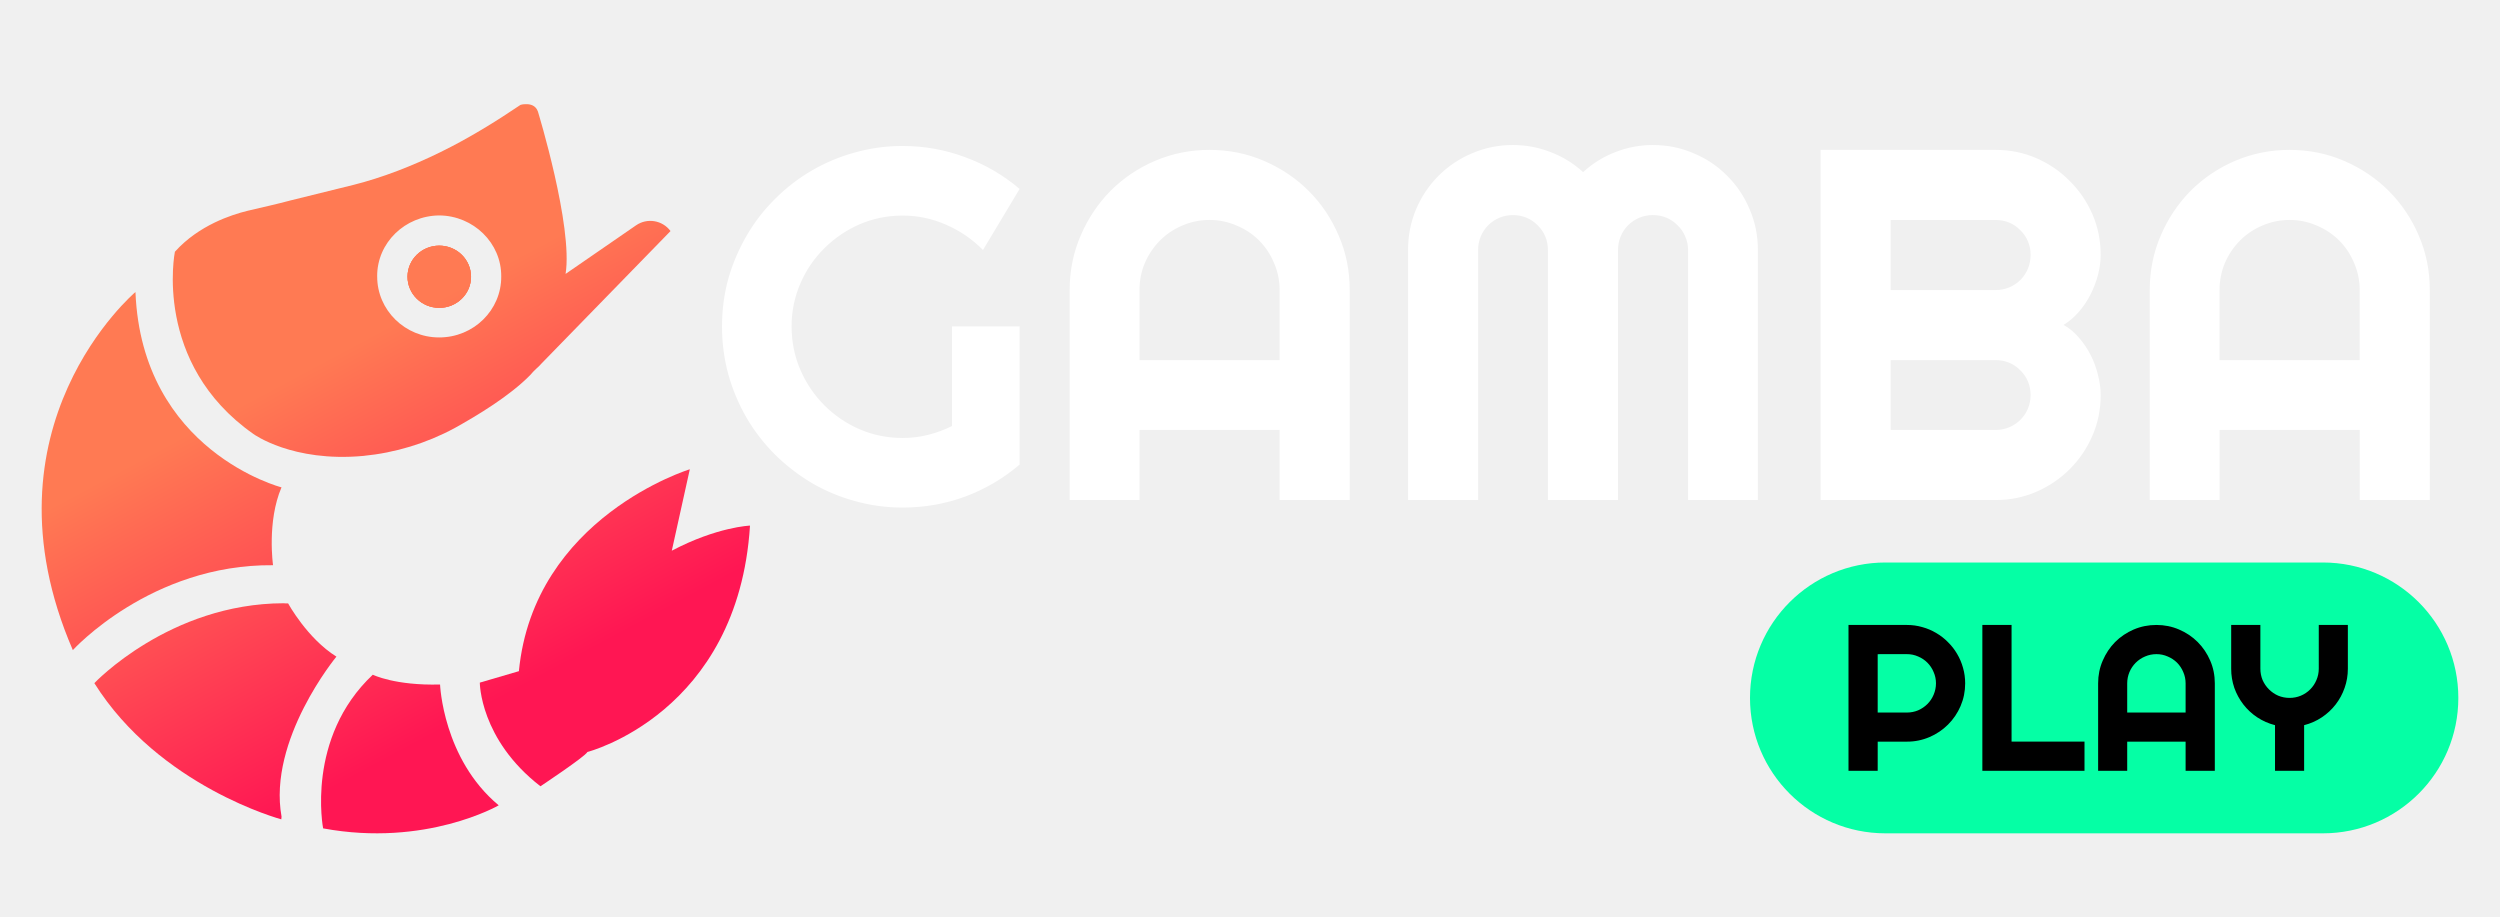
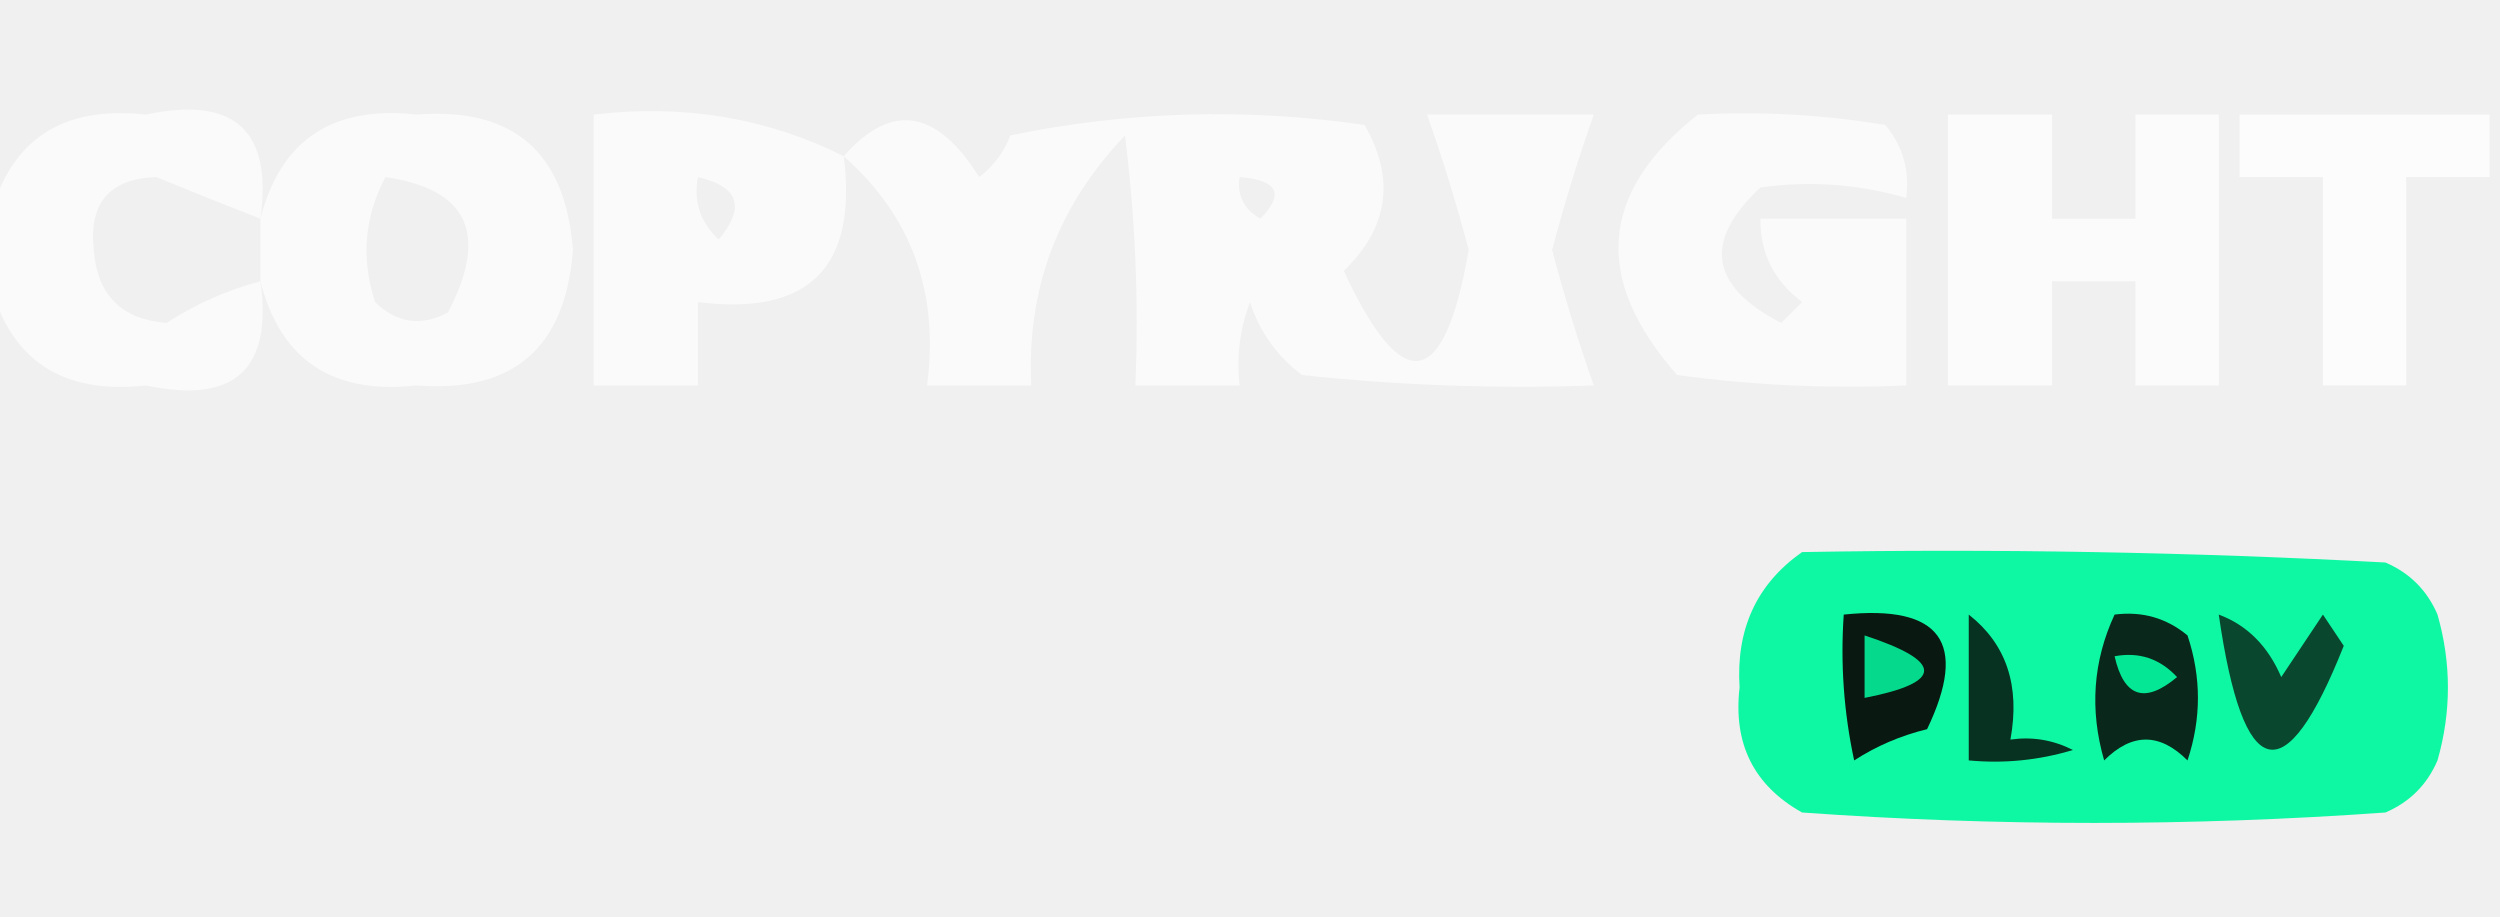
- <svg xmlns="http://www.w3.org/2000/svg" width="120" height="44" viewBox="0 0 120 44" fill="none">
-   <path d="M48.942 22.3a8.7 8.7 0 0 1-2.613 1.536q-1.441.528-3 .527a8.4 8.4 0 0 1-2.309-.316 8.6 8.6 0 0 1-2.062-.867 9.3 9.3 0 0 1-1.758-1.36 8.7 8.7 0 0 1-1.36-1.758 9 9 0 0 1-.879-2.085 8.7 8.7 0 0 1-.304-2.309q0-1.195.304-2.297a9 9 0 0 1 .88-2.062A8.3 8.3 0 0 1 37.2 9.55a8.6 8.6 0 0 1 3.82-2.227 8.4 8.4 0 0 1 2.309-.316q1.559 0 3 .539 1.44.527 2.613 1.523L47.184 12a5.6 5.6 0 0 0-1.758-1.207 5.1 5.1 0 0 0-2.097-.445q-1.102 0-2.075.422a5.5 5.5 0 0 0-1.687 1.148 5.3 5.3 0 0 0-1.148 1.688 5.1 5.1 0 0 0-.422 2.062q0 1.114.422 2.086a5.44 5.44 0 0 0 2.835 2.848q.973.42 2.075.421.633 0 1.23-.152a5.7 5.7 0 0 0 1.137-.422v-4.781h3.246zm12.48-5.015v-3.363q0-.692-.27-1.3a3.3 3.3 0 0 0-.714-1.079 3.3 3.3 0 0 0-1.078-.715 3.2 3.2 0 0 0-1.3-.27q-.693 0-1.313.27-.61.258-1.067.715a3.5 3.5 0 0 0-.726 1.078q-.258.61-.258 1.3v3.364zM64.786 24h-3.364v-3.363h-6.726V24h-3.352V13.922q0-1.394.528-2.613a6.9 6.9 0 0 1 1.43-2.145q.914-.915 2.132-1.441a6.6 6.6 0 0 1 2.625-.528q1.394 0 2.613.528 1.23.527 2.145 1.441t1.441 2.145q.528 1.218.528 2.613zm19.593 0h-3.351V12q0-.351-.14-.656a1.55 1.55 0 0 0-.364-.528 1.6 1.6 0 0 0-.527-.363 1.7 1.7 0 0 0-.657-.129 1.67 1.67 0 0 0-1.195.492 1.67 1.67 0 0 0-.48 1.184v12H74.3V12q0-.351-.129-.656a1.6 1.6 0 0 0-.363-.528 1.6 1.6 0 0 0-.527-.363 1.7 1.7 0 0 0-.656-.129 1.67 1.67 0 0 0-1.196.492A1.67 1.67 0 0 0 70.95 12v12h-3.364V12q0-1.043.387-1.957a5 5 0 0 1 2.684-2.684 4.9 4.9 0 0 1 1.969-.398q.936 0 1.804.34.867.329 1.559.96.69-.631 1.547-.96a4.9 4.9 0 0 1 1.804-.34q1.044 0 1.957.398a4.8 4.8 0 0 1 1.606 1.079q.69.68 1.078 1.605.398.915.398 1.957zm16.454-5.04q0 1.044-.399 1.958a5.13 5.13 0 0 1-2.683 2.684 4.8 4.8 0 0 1-1.957.398H87.39V7.195h8.402q1.044 0 1.957.399.915.398 1.594 1.09.691.68 1.09 1.593.399.915.399 1.957 0 .47-.129.961a4.6 4.6 0 0 1-.364.95 4 4 0 0 1-.562.832q-.328.375-.727.62.41.224.739.61a4.2 4.2 0 0 1 .914 1.793q.129.492.129.96m-10.079 1.677h5.04a1.67 1.67 0 0 0 1.546-1.02q.13-.305.13-.656t-.13-.656a1.6 1.6 0 0 0-.363-.528 1.6 1.6 0 0 0-.527-.363 1.7 1.7 0 0 0-.657-.129h-5.039zm0-6.715h5.04a1.67 1.67 0 0 0 1.183-.48q.234-.236.363-.54.13-.315.13-.668 0-.351-.13-.656a1.6 1.6 0 0 0-.363-.527 1.6 1.6 0 0 0-.527-.364 1.7 1.7 0 0 0-.657-.128h-5.039zm22.512 3.363v-3.363q0-.692-.269-1.3a3.3 3.3 0 0 0-.715-1.079 3.3 3.3 0 0 0-1.078-.715q-.61-.27-1.301-.27-.692 0-1.313.27-.609.258-1.066.715a3.5 3.5 0 0 0-.727 1.078 3.3 3.3 0 0 0-.257 1.3v3.364zM116.629 24h-3.363v-3.363h-6.726V24h-3.352V13.922q0-1.394.527-2.613a6.9 6.9 0 0 1 1.43-2.145 6.8 6.8 0 0 1 2.133-1.441 6.6 6.6 0 0 1 2.625-.528q1.395 0 2.613.528 1.23.527 2.145 1.441a6.8 6.8 0 0 1 1.441 2.145q.528 1.218.527 2.613z" fill="#fff" />
-   <path d="M3.496 31.205s3.744-4.13 9.61-4.075c0 0-.3-2.092.406-3.737 0 0-6.704-1.728-7.01-9.376.001 0-7.65 6.455-3.006 17.188" fill="url(#a)" />
-   <path d="M4.528 32.79c3.117 4.969 8.974 6.538 8.974 6.538l.012-.13c-.665-3.69 2.634-7.68 2.634-7.68-1.397-.869-2.318-2.554-2.318-2.554-.083.004-.15-.002-.217-.008-5.48.013-9.085 3.835-9.085 3.835" fill="url(#b)" />
-   <path d="M15.51 39.762c4.934.915 8.428-1.106 8.428-1.106-2.678-2.228-2.815-5.8-2.815-5.8-2.162.06-3.229-.47-3.229-.47-3.23 3.041-2.384 7.376-2.384 7.376" fill="url(#c)" />
-   <path d="m24.907 32.216-1.876.55s-.004 2.72 2.91 4.975c0 0 2.133-1.414 2.257-1.647 0 0 7.232-1.844 7.802-10.865 0 0-1.578.058-3.754 1.205l.865-3.909s-7.489 2.294-8.204 9.691" fill="url(#d)" />
-   <path d="M22.61 13.284c0 .824-.683 1.492-1.525 1.492s-1.524-.668-1.524-1.492.683-1.492 1.524-1.492c.842 0 1.524.668 1.524 1.492" fill="url(#e)" />
-   <path d="M24.984 5.034c-1.184.801-2.476 1.598-3.839 2.267s-2.773 1.217-4.165 1.57l-3.015.745c-.7.188-1.418.345-2.11.509-.725.181-2.31.679-3.46 1.959 0 0-1.076 5.35 3.769 8.747 0 0 1.865 1.365 5.271 1.053a11.6 11.6 0 0 0 4.382-1.333c1.1-.61 2.653-1.547 3.637-2.552.087-.109.184-.202.28-.295.072-.06.169-.153.272-.27l6.179-6.343a1.207 1.207 0 0 0-1.658-.273l-3.379 2.33c.363-2.269-1.328-7.794-1.328-7.794-.103-.298-.372-.361-.58-.353-.15-.003-.256.033-.256.033m-6.88 8.234c-.011-1.613 1.336-2.916 2.983-2.927 1.638.013 2.986 1.324 2.972 2.929.012 1.612-1.327 2.931-2.982 2.927-1.63.002-2.977-1.308-2.972-2.93" fill="url(#f)" />
-   <path d="M22.61 13.283c0 .825-.683 1.493-1.525 1.493s-1.524-.668-1.524-1.493c0-.824.683-1.492 1.524-1.492.842 0 1.524.668 1.524 1.492" fill="url(#g)" />
-   <path d="M22.61 13.283c0 .825-.683 1.493-1.525 1.493s-1.524-.668-1.524-1.493c0-.824.683-1.492 1.524-1.492.842 0 1.524.668 1.524 1.492" fill="url(#h)" />
-   <rect x="84" y="27" width="34" height="13" rx="6.5" fill="#05FFA5" />
-   <path d="M90.129 31.4v2.802h1.401q.288 0 .542-.107.255-.113.445-.303t.297-.444a1.4 1.4 0 0 0 .113-.547q0-.288-.113-.542a1.37 1.37 0 0 0-.742-.747 1.3 1.3 0 0 0-.542-.113zm0 5.6h-1.401v-7.002h2.802q.386 0 .742.103.358.098.664.283.314.18.567.44.258.252.44.566.185.312.283.669.102.356.102.742 0 .576-.22 1.089a2.82 2.82 0 0 1-1.494 1.49 2.7 2.7 0 0 1-1.084.219h-1.4zm9.927 0h-4.903v-7.002h1.402v5.6h3.501zm4.853-2.798v-1.401q0-.288-.112-.542a1.4 1.4 0 0 0-.298-.45 1.4 1.4 0 0 0-.449-.297 1.3 1.3 0 0 0-.542-.113q-.288 0-.547.113a1.4 1.4 0 0 0-.747.747 1.4 1.4 0 0 0-.108.542v1.401zM106.311 37h-1.402v-1.401h-2.803V37h-1.396v-4.2q0-.58.22-1.088.22-.513.595-.894.382-.381.889-.6.513-.22 1.094-.22.58 0 1.089.22.512.219.893.6.38.381.601.894.22.507.22 1.089zm4.287 0h-1.397v-2.192a2.8 2.8 0 0 1-.854-.376 2.8 2.8 0 0 1-.664-.616 2.9 2.9 0 0 1-.435-.796 2.8 2.8 0 0 1-.151-.922v-2.1h1.401v2.1q0 .288.107.547a1.46 1.46 0 0 0 .748.747q.258.107.546.107a1.38 1.38 0 0 0 .992-.41q.19-.19.297-.444.113-.26.113-.547v-2.1h1.396v2.1q0 .484-.156.922-.151.435-.43.796a2.8 2.8 0 0 1-.664.616q-.386.258-.849.376z" fill="#000" />
-   <defs>
-     <linearGradient id="a" x1="14.759" y1="38.489" x2="6.117" y2="22.374" gradientUnits="userSpaceOnUse">
-       <stop stop-color="#FF1653" />
-       <stop offset="1" stop-color="#FF7A53" />
-     </linearGradient>
-     <linearGradient id="b" x1="14.082" y1="38.85" x2="5.441" y2="22.735" gradientUnits="userSpaceOnUse">
-       <stop stop-color="#FF1653" />
-       <stop offset="1" stop-color="#FF7A53" />
-     </linearGradient>
-     <linearGradient id="c" x1="18.437" y1="36.516" x2="9.795" y2="20.402" gradientUnits="userSpaceOnUse">
-       <stop stop-color="#FF1653" />
-       <stop offset="1" stop-color="#FF7A53" />
-     </linearGradient>
-     <linearGradient id="d" x1="29.952" y1="30.339" x2="21.311" y2="14.225" gradientUnits="userSpaceOnUse">
-       <stop stop-color="#FF1653" />
-       <stop offset="1" stop-color="#FF7A53" />
-     </linearGradient>
-     <linearGradient id="e" x1="30.472" y1="30.064" x2="21.831" y2="13.95" gradientUnits="userSpaceOnUse">
-       <stop stop-color="#FF1653" />
-       <stop offset="1" stop-color="#FF7A53" />
-     </linearGradient>
-     <linearGradient id="f" x1="29.74" y1="30.452" x2="21.099" y2="14.338" gradientUnits="userSpaceOnUse">
-       <stop stop-color="#FF1653" />
-       <stop offset="1" stop-color="#FF7A53" />
-     </linearGradient>
-     <linearGradient id="g" x1="30.472" y1="30.063" x2="21.831" y2="13.948" gradientUnits="userSpaceOnUse">
-       <stop stop-color="#FF1653" />
-       <stop offset="1" stop-color="#FF7A53" />
-     </linearGradient>
-     <linearGradient id="h" x1="30.472" y1="30.063" x2="21.831" y2="13.948" gradientUnits="userSpaceOnUse">
-       <stop stop-color="#FF1653" />
-       <stop offset="1" stop-color="#FF7A53" />
-     </linearGradient>
-   </defs>
+ <svg xmlns="http://www.w3.org/2000/svg" version="1.1" width="120px" height="44px" style="shape-rendering:geometricPrecision; text-rendering:geometricPrecision; image-rendering:optimizeQuality; fill-rule:evenodd; clip-rule:evenodd">
+   <g>
+     <path style="opacity:0.701" fill="#fefefe" d="M 12.5,10.5 C 10.844,9.854 9.177,9.187 7.5,8.5C 5.261,8.574 4.261,9.741 4.5,12C 4.669,14.167 5.836,15.334 8,15.5C 9.406,14.586 10.906,13.919 12.5,13.5C 13.091,17.741 11.258,19.407 7,18.5C 2.969,18.949 0.469,17.282 -0.5,13.5C -0.5,12.5 -0.5,11.5 -0.5,10.5C 0.469,6.718 2.969,5.051 7,5.5C 11.258,4.593 13.091,6.259 12.5,10.5 Z" />
+   </g>
+   <g>
+     <path style="opacity:0.743" fill="#fefefe" d="M 12.5,13.5 C 12.5,12.5 12.5,11.5 12.5,10.5C 13.469,6.718 15.969,5.051 20,5.5C 24.641,5.138 27.141,7.305 27.5,12C 27.141,16.695 24.641,18.862 20,18.5C 15.969,18.949 13.469,17.282 12.5,13.5 Z M 18.5,8.5 C 22.474,9.075 23.474,11.242 21.5,15C 20.216,15.684 19.049,15.517 18,14.5C 17.322,12.402 17.489,10.402 18.5,8.5 Z" />
+   </g>
+   <g>
+     <path style="opacity:0.751" fill="#fefefe" d="M 40.5,7.5 C 41.167,12.833 38.833,15.167 33.5,14.5C 33.5,15.833 33.5,17.167 33.5,18.5C 31.833,18.5 30.167,18.5 28.5,18.5C 28.5,14.167 28.5,9.833 28.5,5.5C 32.813,4.99 36.813,5.657 40.5,7.5 Z M 33.5,8.5 C 35.465,8.948 35.798,9.948 34.5,11.5C 33.614,10.675 33.281,9.675 33.5,8.5 Z" />
+   </g>
+   <g>
+     <path style="opacity:0.754" fill="#fefefe" d="M 40.5,7.5 C 42.787,4.901 44.953,5.234 47,8.5C 47.692,7.975 48.192,7.308 48.5,6.5C 54.138,5.337 59.804,5.17 65.5,6C 66.982,8.592 66.648,10.925 64.5,13C 67.325,19.088 69.325,18.755 70.5,12C 69.909,9.761 69.242,7.594 68.5,5.5C 71.167,5.5 73.833,5.5 76.5,5.5C 75.758,7.594 75.091,9.761 74.5,12C 75.091,14.239 75.758,16.406 76.5,18.5C 71.822,18.666 67.155,18.499 62.5,18C 61.299,17.098 60.465,15.931 60,14.5C 59.51,15.793 59.343,17.127 59.5,18.5C 57.833,18.5 56.167,18.5 54.5,18.5C 54.666,14.486 54.499,10.486 54,6.5C 50.77,9.882 49.27,13.882 49.5,18.5C 47.833,18.5 46.167,18.5 44.5,18.5C 45.091,14.036 43.758,10.37 40.5,7.5 Z M 59.5,8.5 C 61.337,8.639 61.67,9.306 60.5,10.5C 59.703,10.043 59.369,9.376 59.5,8.5 Z" />
+   </g>
+   <g>
+     <path style="opacity:0.704" fill="#fefefe" d="M 81.5,5.5 C 84.518,5.335 87.518,5.502 90.5,6C 91.337,7.011 91.67,8.178 91.5,9.5C 89.181,8.833 86.847,8.666 84.5,9C 81.741,11.574 82.074,13.741 85.5,15.5C 85.833,15.167 86.167,14.833 86.5,14.5C 85.147,13.476 84.48,12.143 84.5,10.5C 86.833,10.5 89.167,10.5 91.5,10.5C 91.5,13.167 91.5,15.833 91.5,18.5C 87.818,18.665 84.152,18.499 80.5,18C 76.44,13.389 76.774,9.223 81.5,5.5 Z" />
+   </g>
+   <g>
+     <path style="opacity:0.777" fill="#fefefe" d="M 93.5,5.5 C 95.167,5.5 96.833,5.5 98.5,5.5C 98.5,7.167 98.5,8.833 98.5,10.5C 99.833,10.5 101.167,10.5 102.5,10.5C 102.5,8.833 102.5,7.167 102.5,5.5C 103.833,5.5 105.167,5.5 106.5,5.5C 106.5,9.833 106.5,14.167 106.5,18.5C 105.167,18.5 103.833,18.5 102.5,18.5C 102.5,16.833 102.5,15.167 102.5,13.5C 101.167,13.5 99.833,13.5 98.5,13.5C 98.5,15.167 98.5,16.833 98.5,18.5C 96.833,18.5 95.167,18.5 93.5,18.5C 93.5,14.167 93.5,9.833 93.5,5.5 Z" />
+   </g>
+   <g>
+     <path style="opacity:0.846" fill="#fefefe" d="M 119.5,5.5 C 119.5,6.5 119.5,7.5 119.5,8.5C 118.167,8.5 116.833,8.5 115.5,8.5C 115.5,11.833 115.5,15.167 115.5,18.5C 114.167,18.5 112.833,18.5 111.5,18.5C 111.5,15.167 111.5,11.833 111.5,8.5C 110.167,8.5 108.833,8.5 107.5,8.5C 107.5,7.5 107.5,6.5 107.5,5.5C 111.5,5.5 115.5,5.5 119.5,5.5 Z" />
+   </g>
+   <g>
+     <path style="opacity:0.954" fill="#04f8a0" d="M 86.5,26.5 C 95.839,26.334 105.173,26.5 114.5,27C 115.667,27.5 116.5,28.333 117,29.5C 117.667,31.833 117.667,34.167 117,36.5C 116.5,37.667 115.667,38.5 114.5,39C 105.167,39.667 95.833,39.667 86.5,39C 84.185,37.704 83.185,35.704 83.5,33C 83.32,30.198 84.32,28.031 86.5,26.5 Z" />
+   </g>
+   <g>
+     <path style="opacity:1" fill="#091811" d="M 88.5,29.5 C 93.159,29.015 94.492,30.848 92.5,35C 91.234,35.309 90.067,35.809 89,36.5C 88.503,34.19 88.337,31.857 88.5,29.5 Z" />
+   </g>
+   <g>
+     <path style="opacity:1" fill="#073221" d="M 94.5,29.5 C 96.308,30.918 96.975,32.918 96.5,35.5C 97.552,35.35 98.552,35.517 99.5,36C 97.866,36.493 96.199,36.66 94.5,36.5C 94.5,34.167 94.5,31.833 94.5,29.5 Z" />
+   </g>
+   <g>
+     <path style="opacity:1" fill="#0a271b" d="M 101.5,29.5 C 102.822,29.33 103.989,29.663 105,30.5C 105.667,32.5 105.667,34.5 105,36.5C 103.667,35.167 102.333,35.167 101,36.5C 100.297,34.071 100.463,31.738 101.5,29.5 Z" />
+   </g>
+   <g>
+     <path style="opacity:1" fill="#04d98c" d="M 89.5,30.5 C 93.31,31.754 93.31,32.754 89.5,33.5C 89.5,32.5 89.5,31.5 89.5,30.5 Z" />
+   </g>
+   <g>
+     <path style="opacity:1" fill="#04e795" d="M 101.5,31.5 C 102.675,31.281 103.675,31.614 104.5,32.5C 102.948,33.798 101.948,33.465 101.5,31.5 Z" />
+   </g>
+   <g>
+     <path style="opacity:1" fill="#09472e" d="M 106.5,29.5 C 107.859,30.006 108.859,31.006 109.5,32.5C 110.167,31.5 110.833,30.5 111.5,29.5C 111.833,30 112.167,30.5 112.5,31C 109.677,38.116 107.677,37.616 106.5,29.5 Z" />
+   </g>
</svg>
